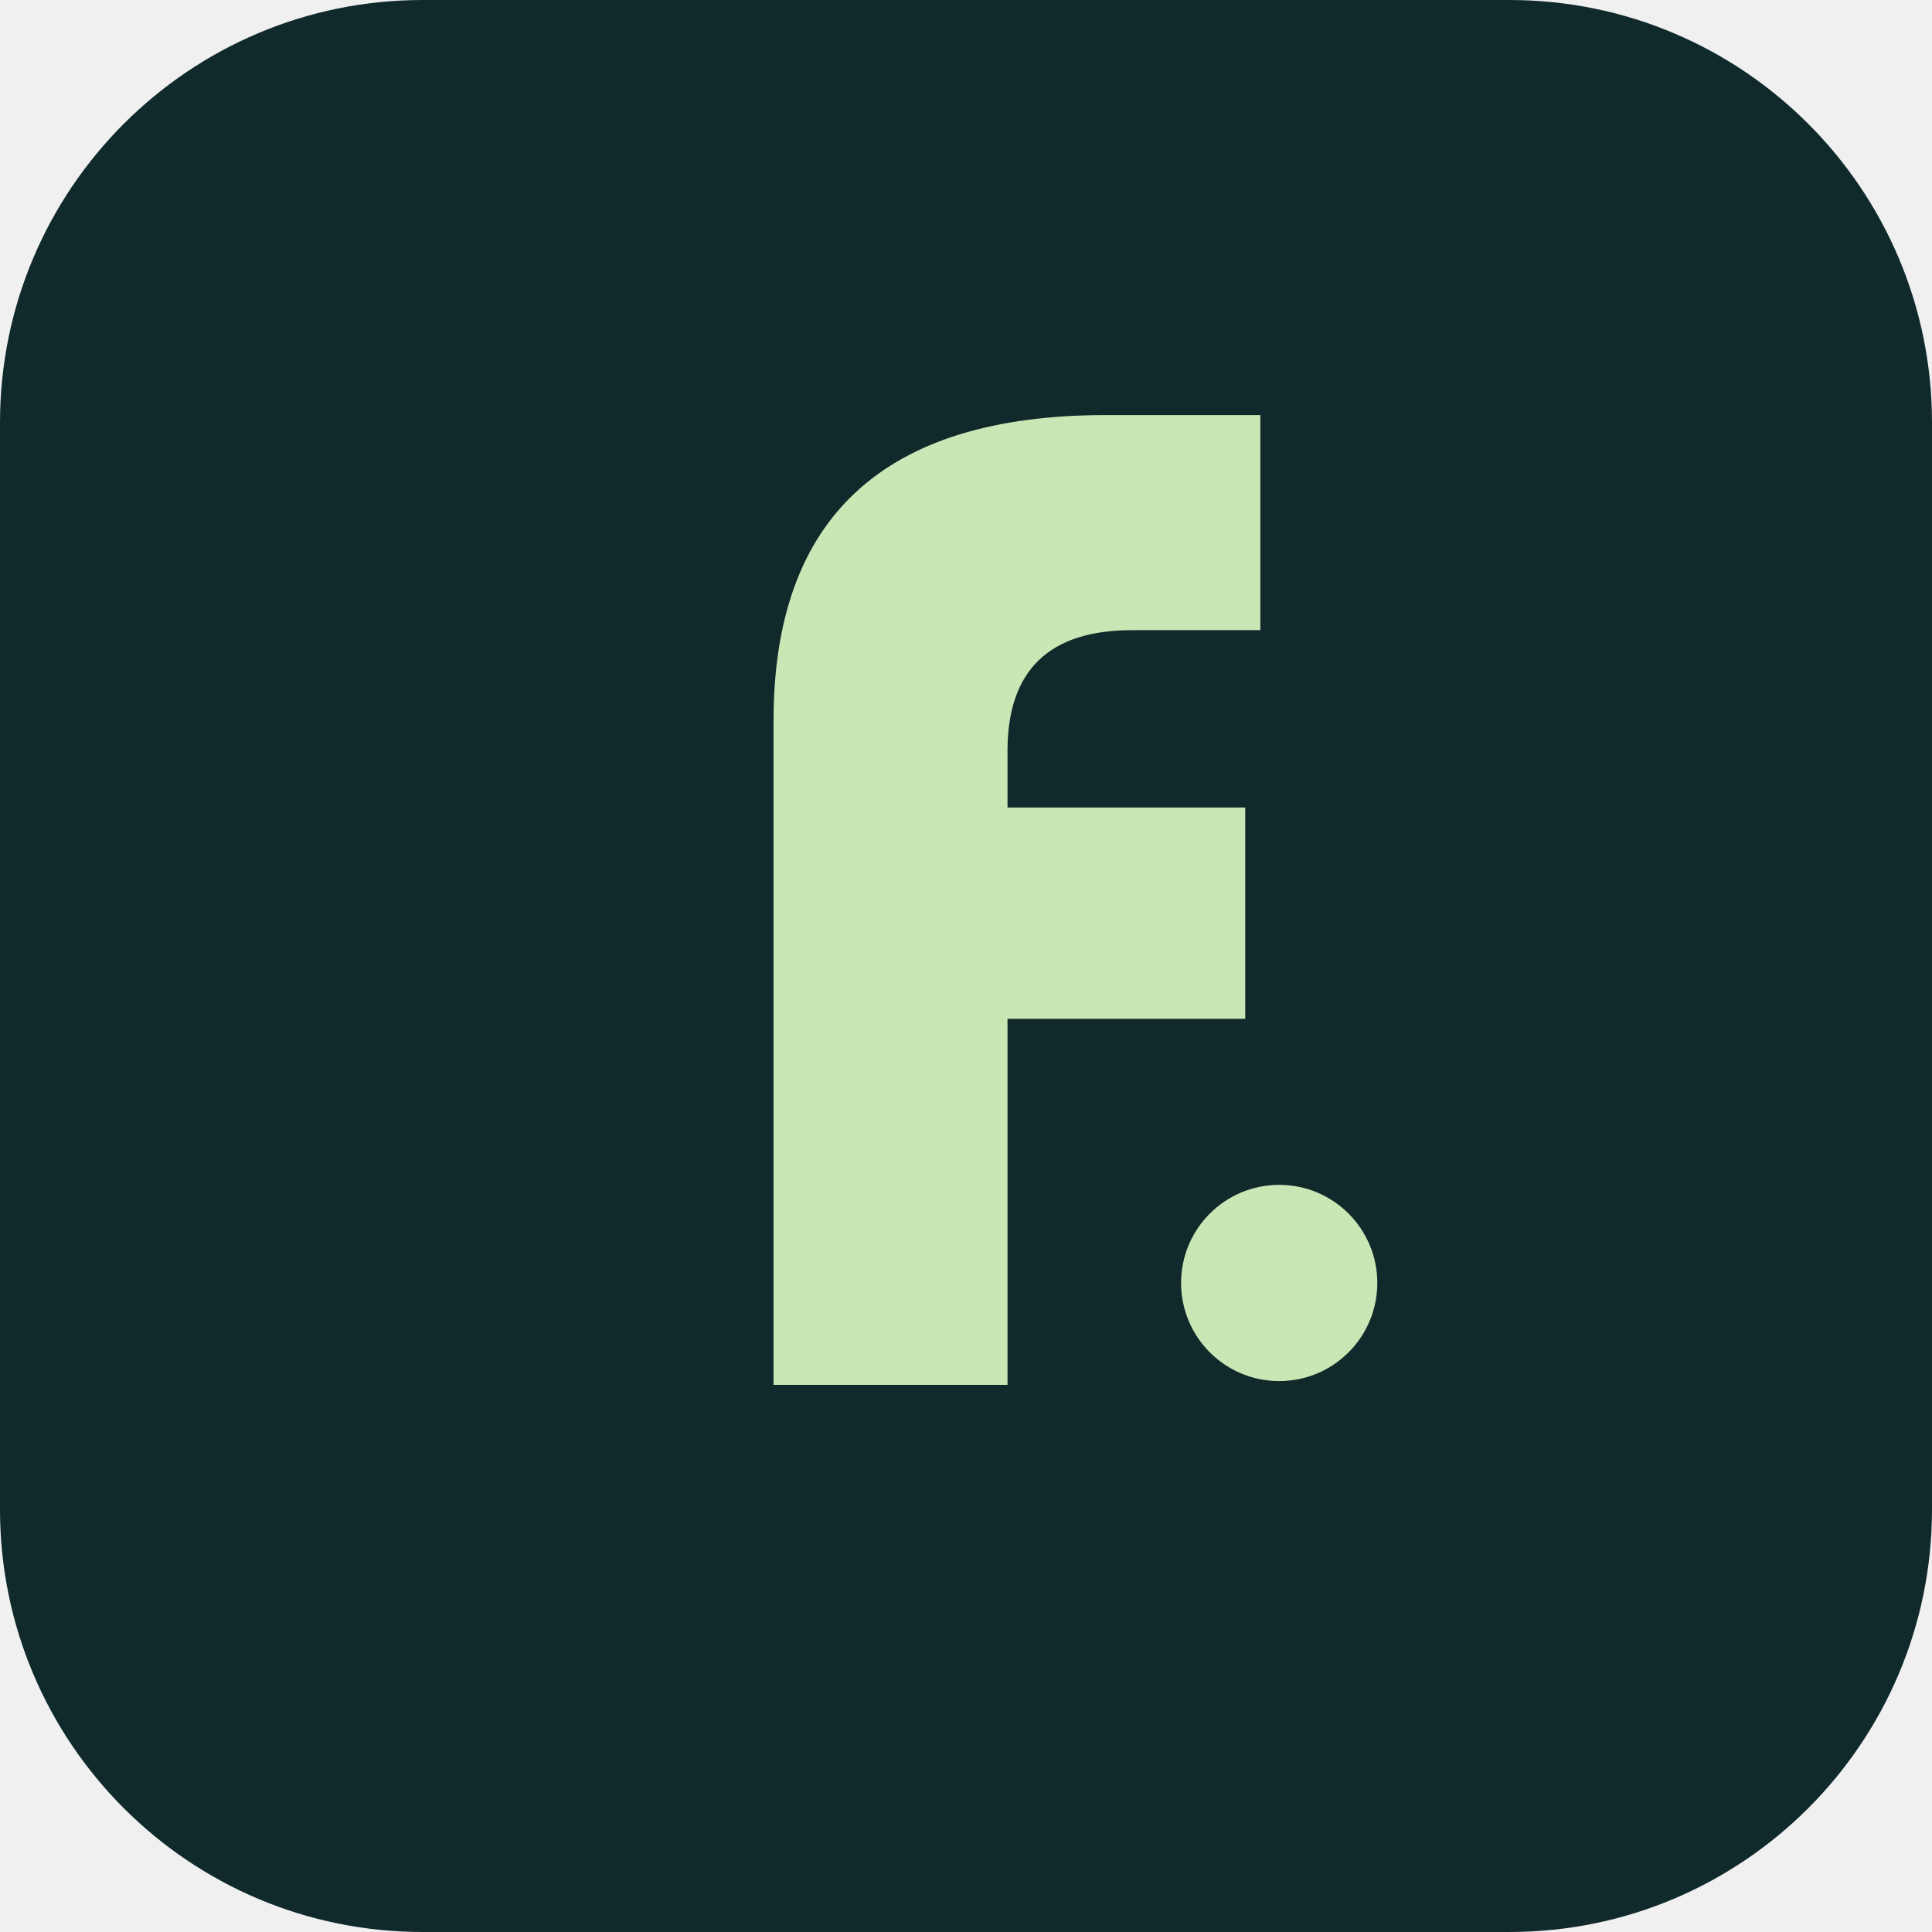
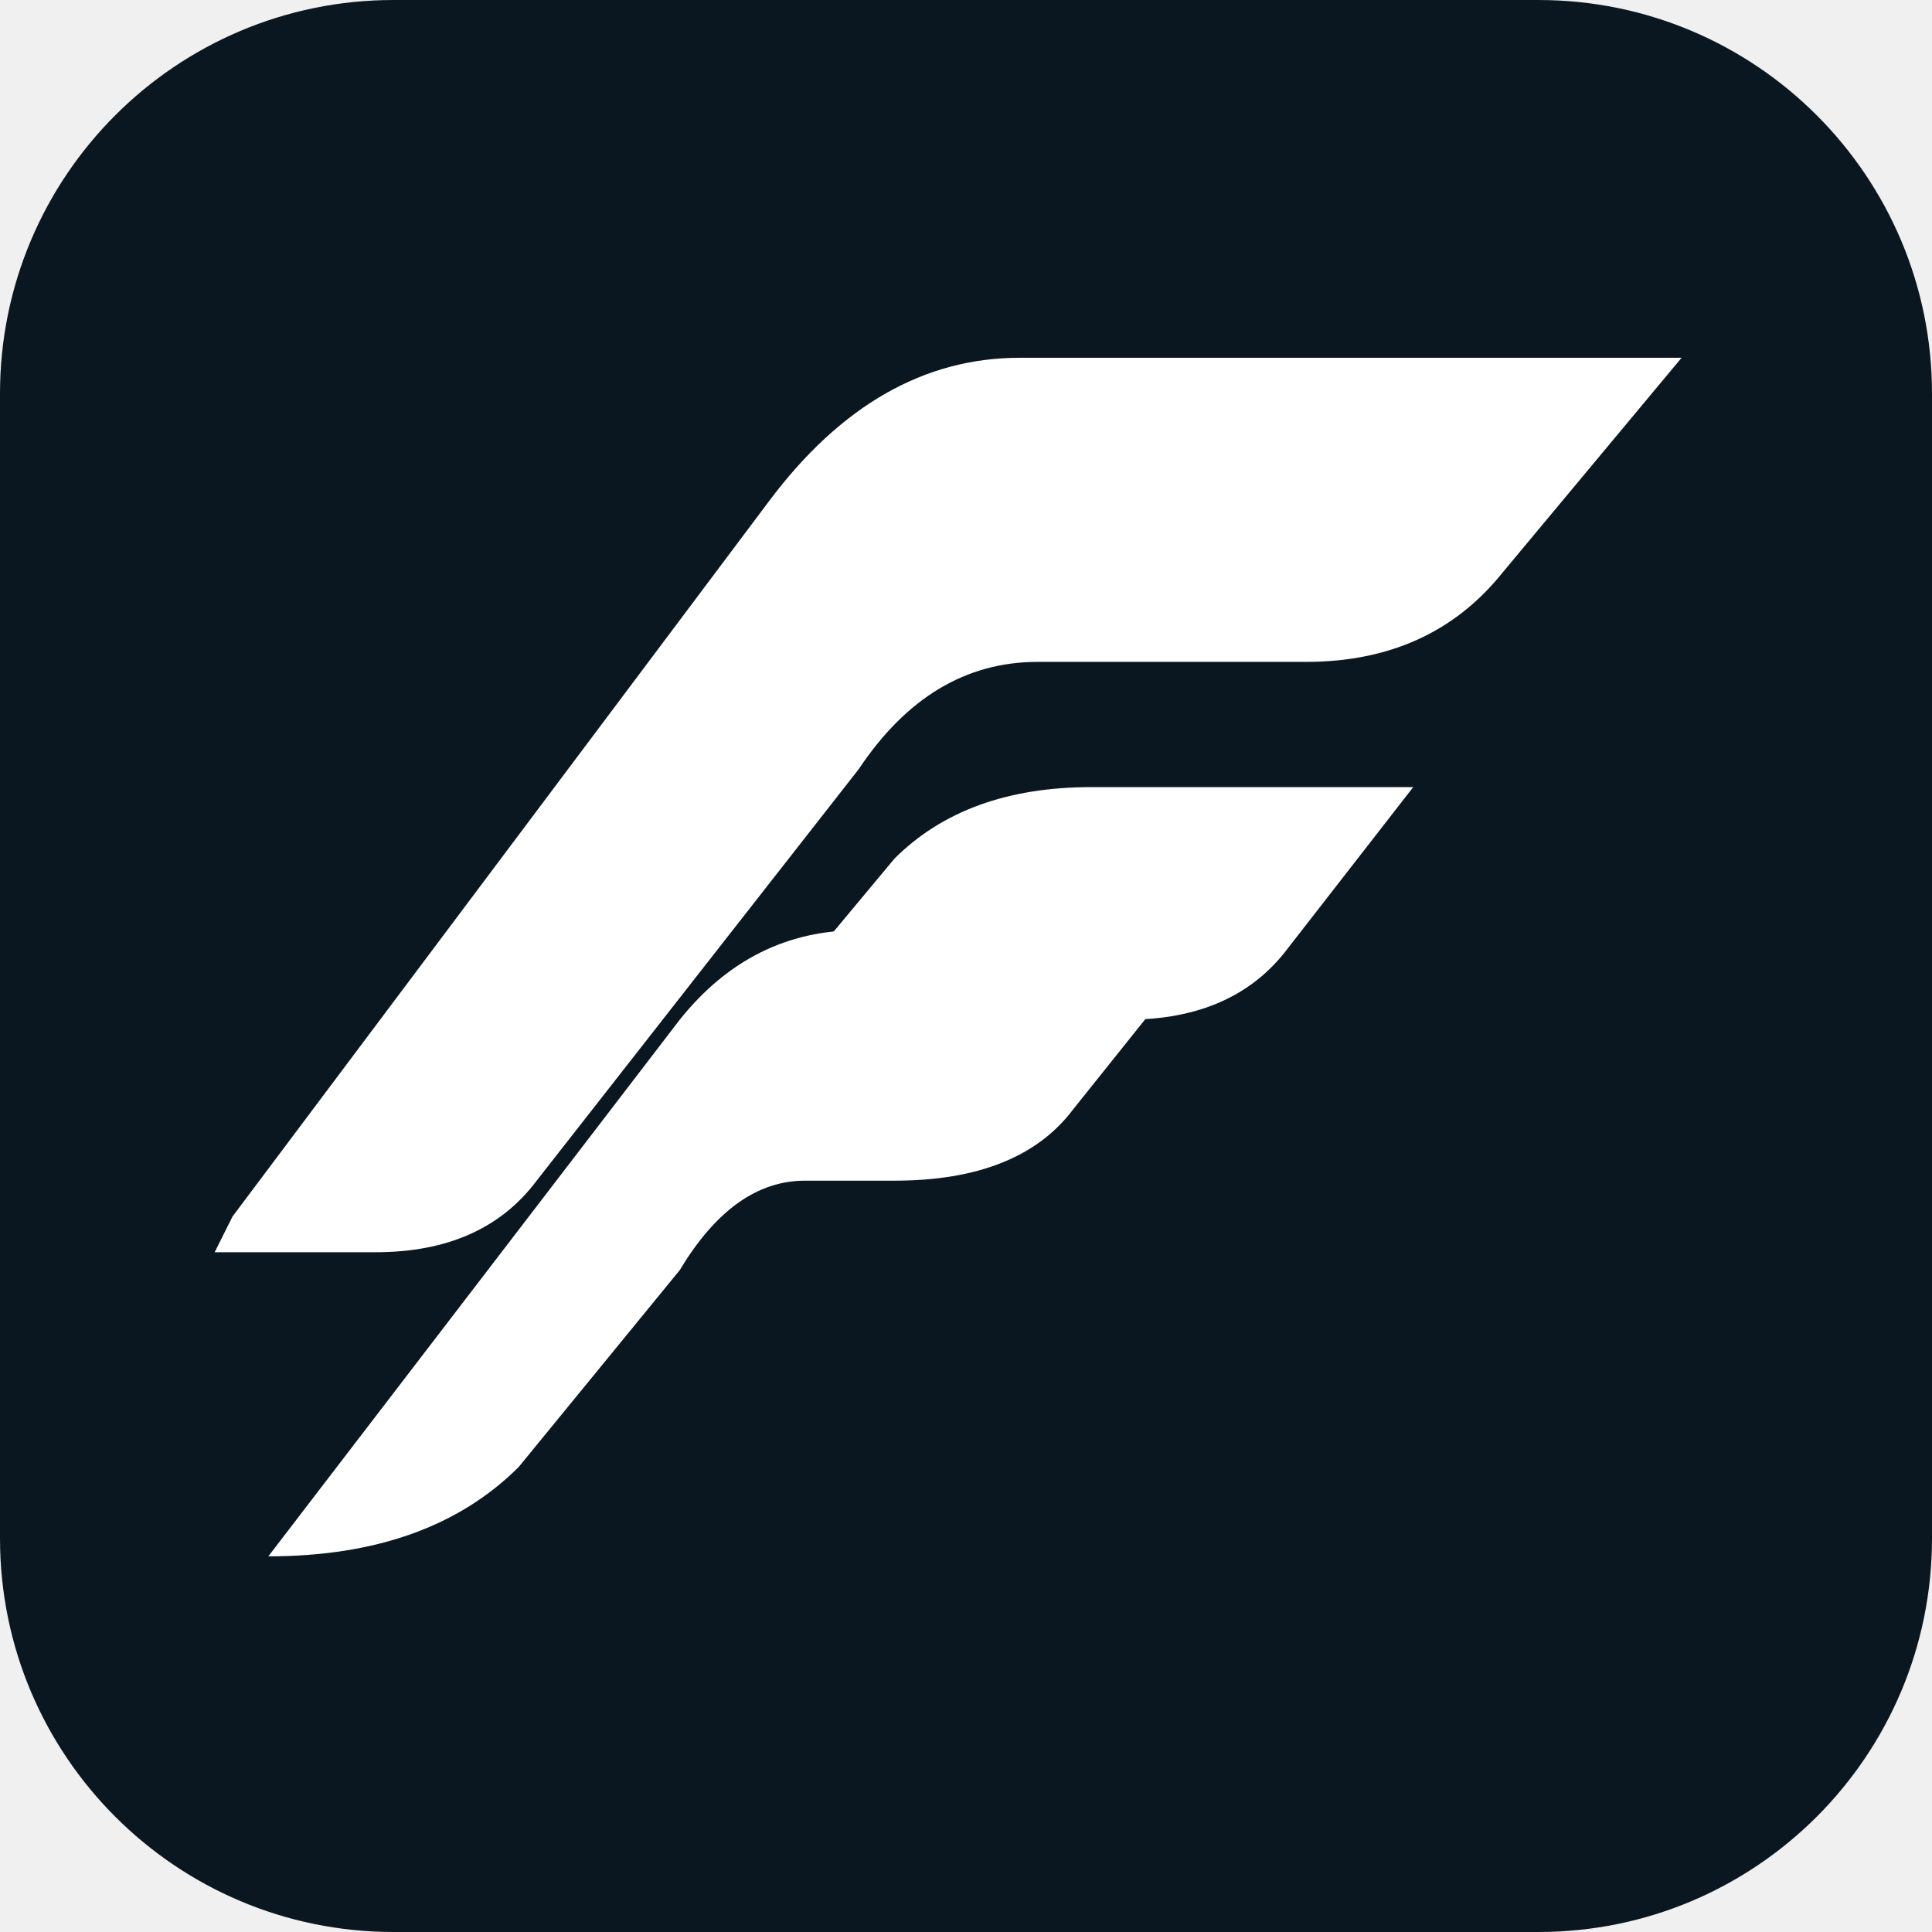
- <svg xmlns="http://www.w3.org/2000/svg" viewBox="0 0 512 512">
-   <rect width="512" height="512" rx="112" fill="#102a2c" />
-   <path d="M205 367V191q0-81 88-81h41v57h-34q-33 0-33 32v15h63v56h-63v97z" fill="#c9e7b5" />
-   <circle cx="339" cy="340" r="26" fill="#c9e7b5" />
+ <svg xmlns="http://www.w3.org/2000/svg" viewBox="0 0 108 108">
+   <rect width="108" height="108" rx="22" fill="#0b1720" />
+   <g fill="#ffffff">
+     <path d="M13 68 43 28Q49 20 57 20H94L84 32Q80 37 73 37H58Q52 37 48 43L30 66Q27 70 21 70H12Z" />
+     <path d="M40 51 50 39Q54 35 61 35H79L72 44Q69 48 63 48H42Z" transform="translate(0 9)" />
+     <path d="M15 87 38 57Q42 52 48 52H68L60 62Q57 66 50 66H45Q41 66 38 71L29 82Q24 87 15 87Z" />
+   </g>
</svg>
